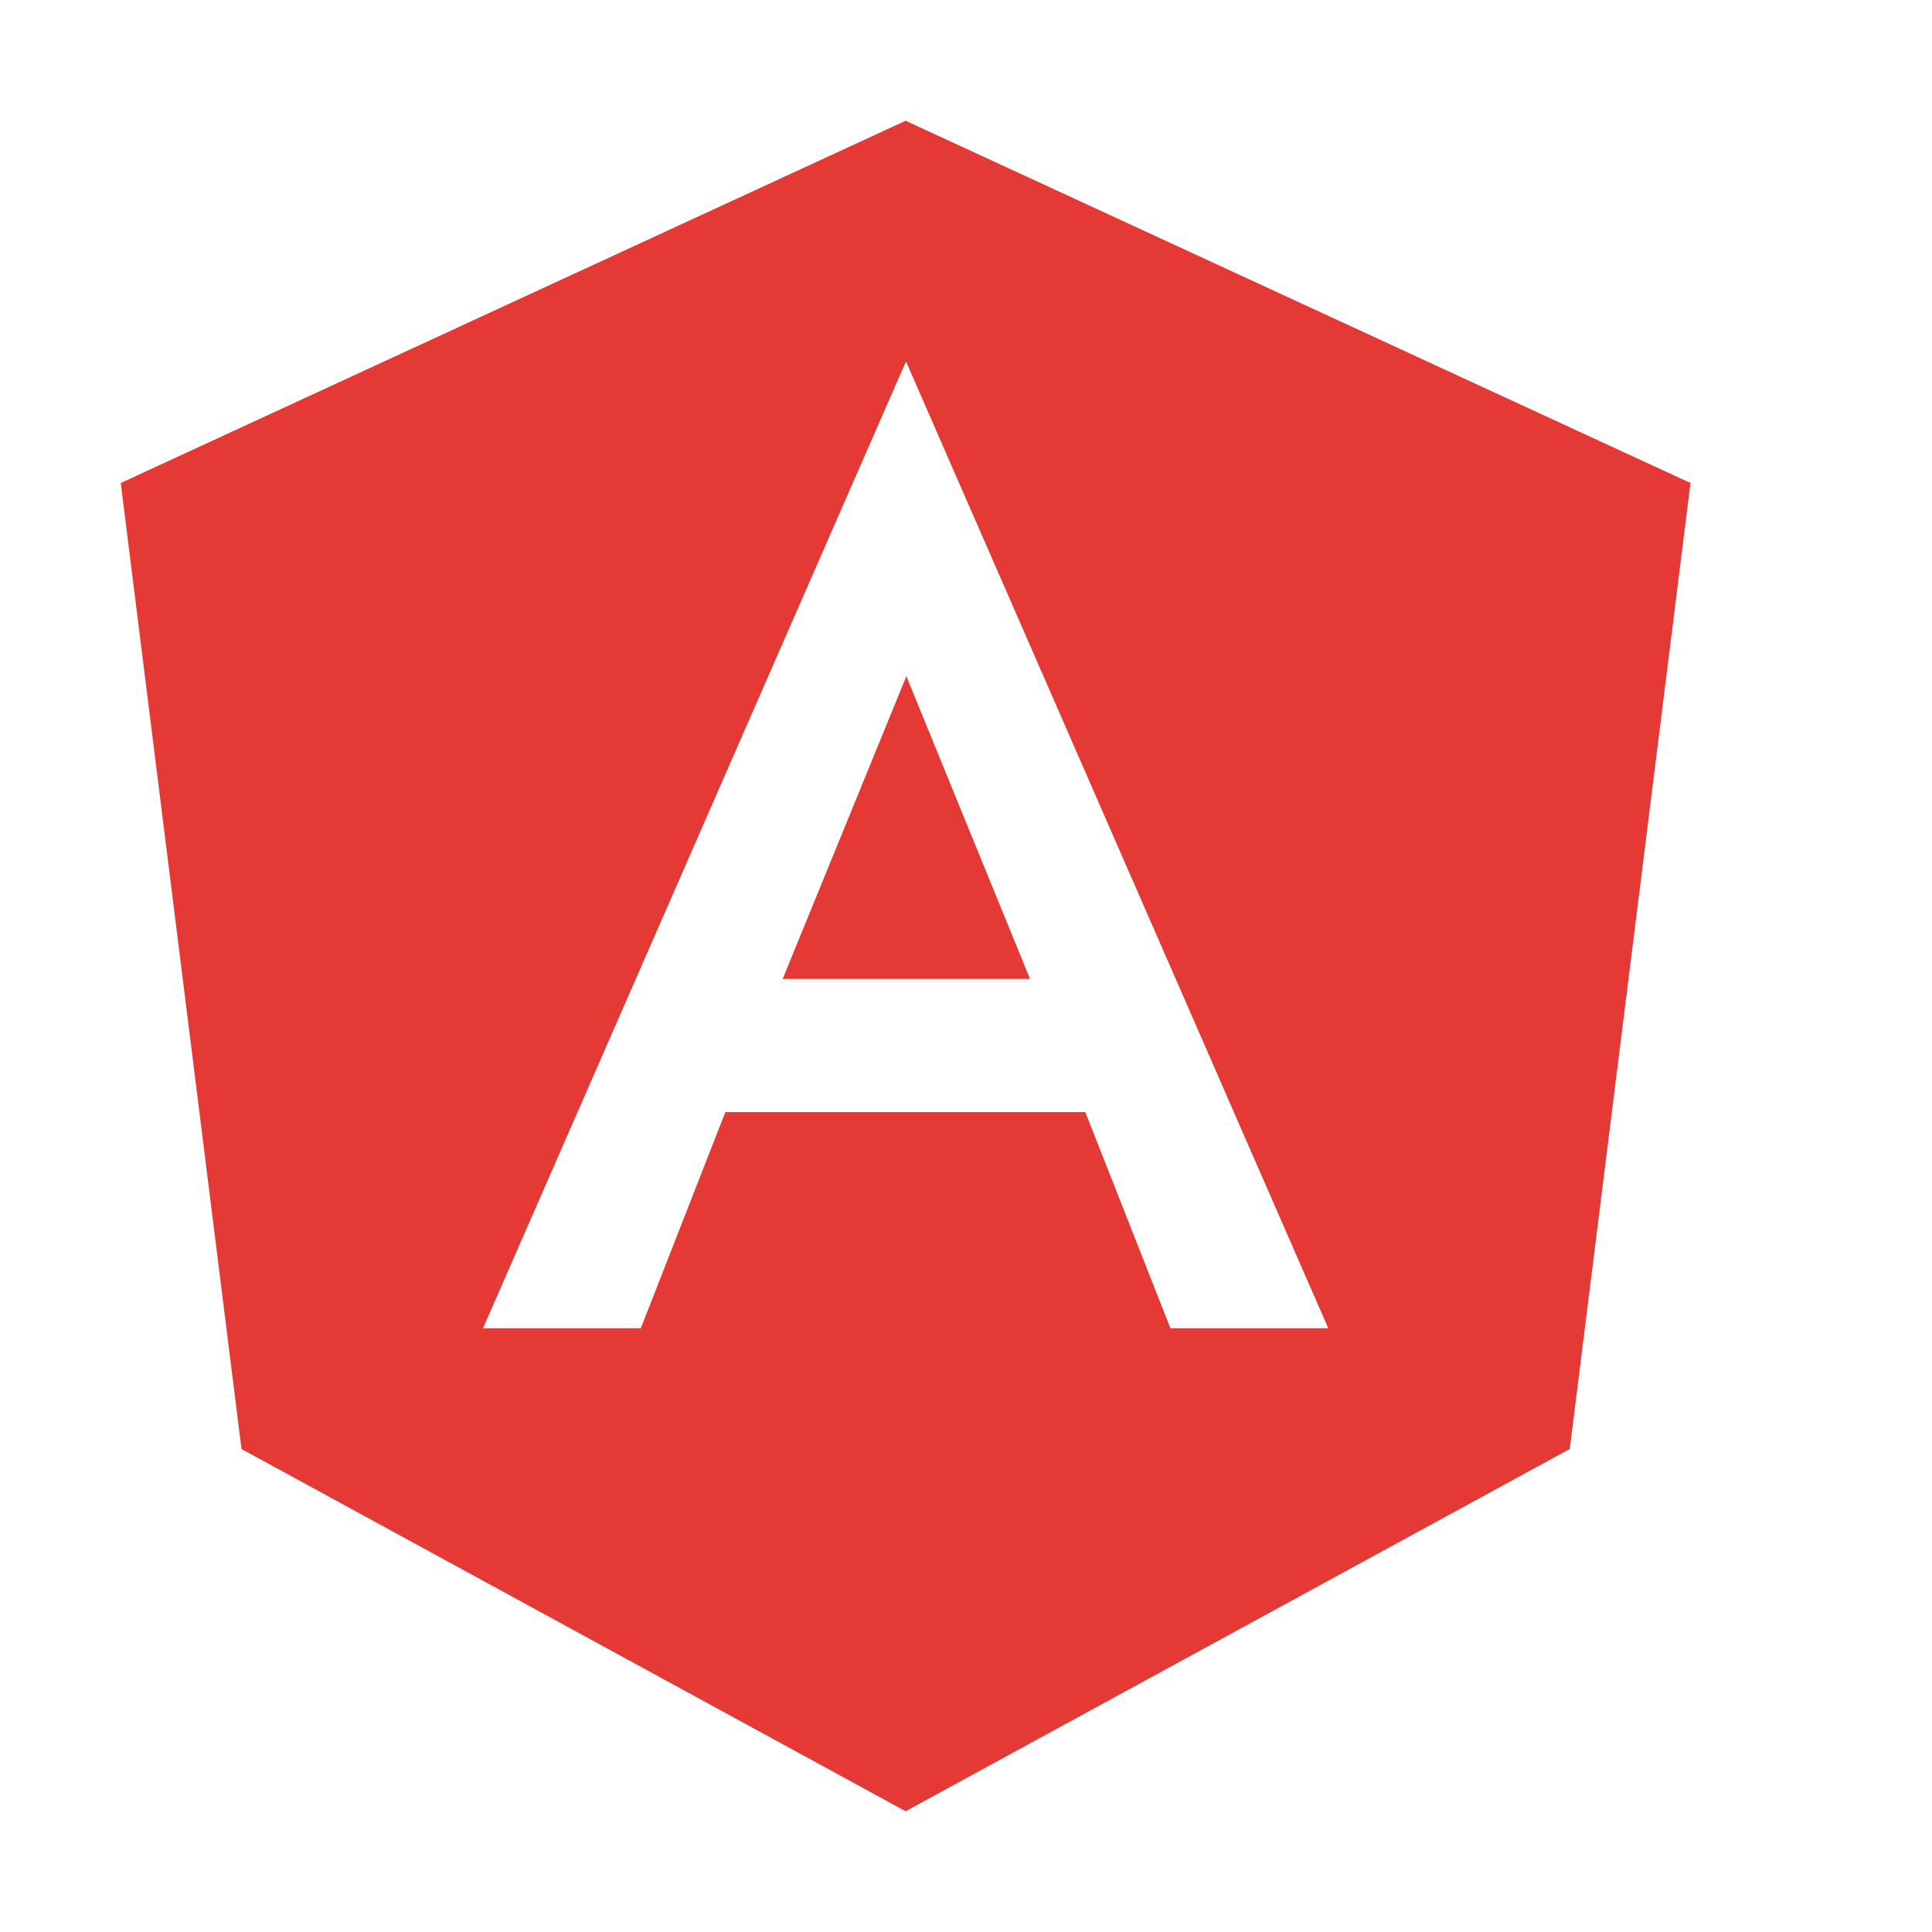
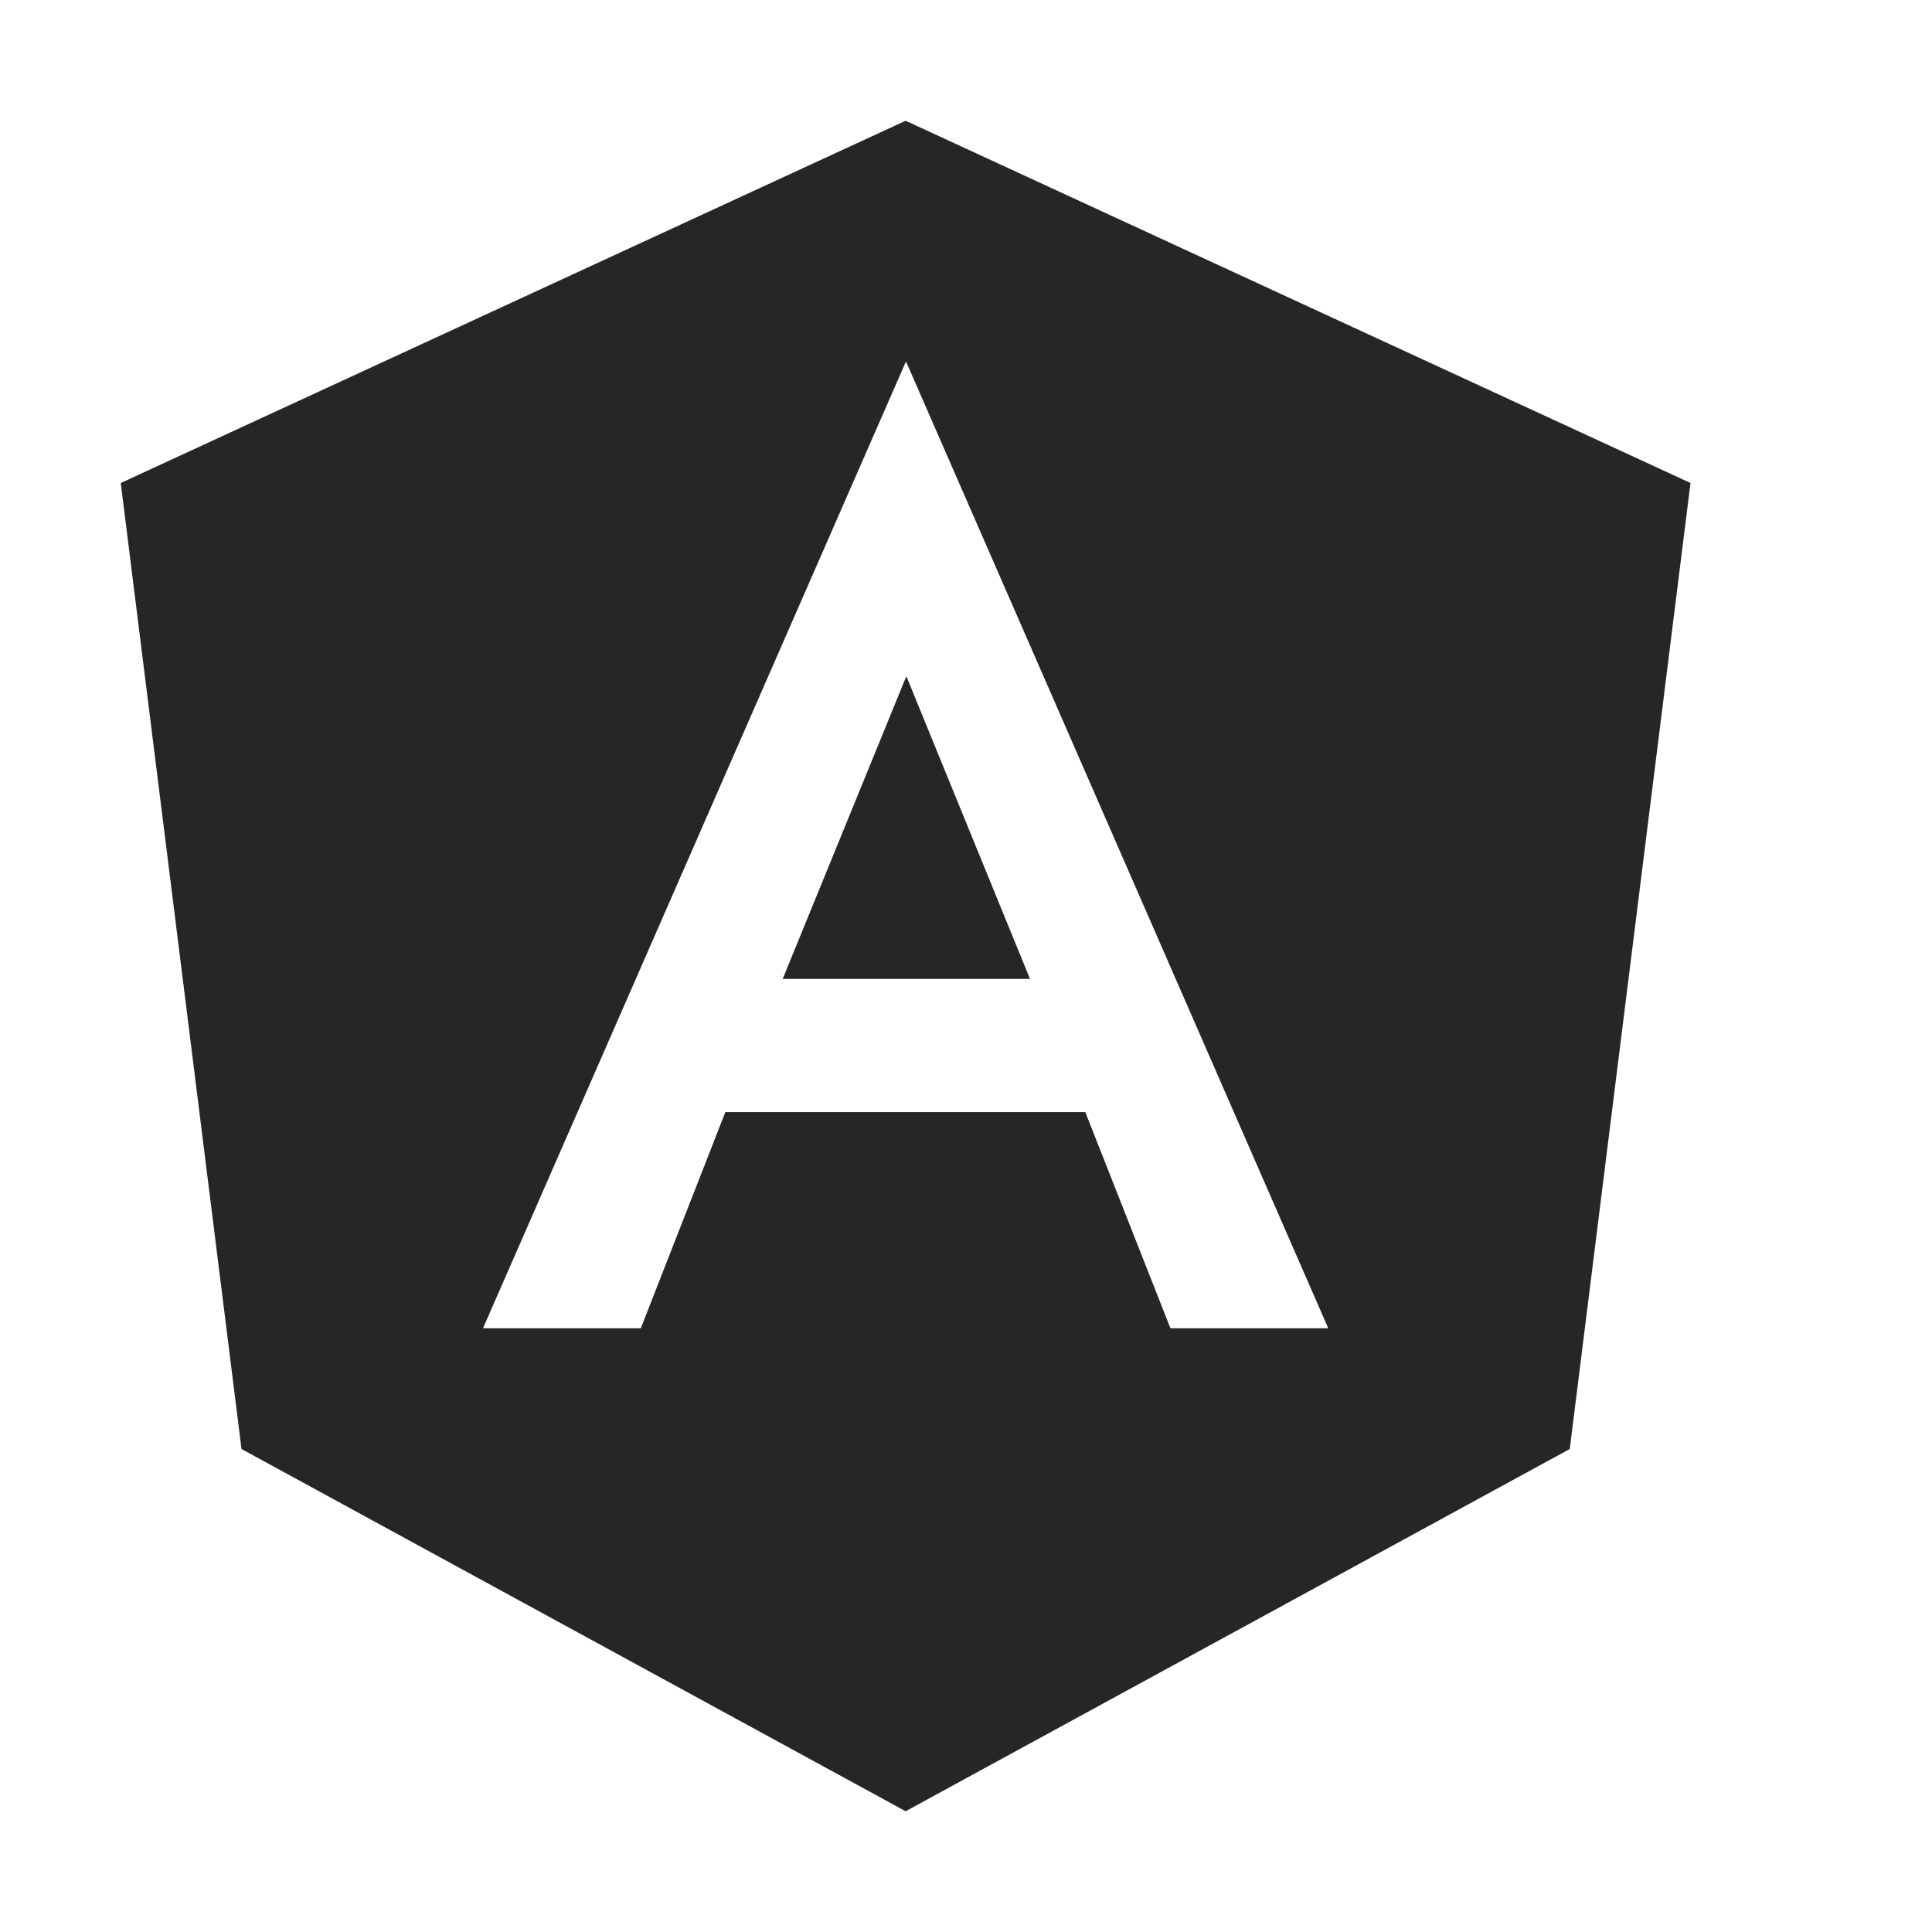
<svg xmlns="http://www.w3.org/2000/svg" viewBox="0 0 16 16" fill="none">
-   <path d="M13 12L7.5 15L2 12L1 4L7.5 1L14 4L13 12ZM7.506 3H7.5L4 11H5.307L6.007 9.21H8.988L9.693 11H11L7.506 3ZM7.506 5.6L8.53 8.107H6.482L7.506 5.6Z" fill="#E53935" />
+   <path d="M13 12L7.5 15L2 12L1 4L7.5 1L14 4L13 12ZM7.506 3H7.5L4 11H5.307L6.007 9.21H8.988L9.693 11H11L7.506 3ZM7.506 5.6L8.53 8.107H6.482L7.506 5.6Z" fill="#262626" />
</svg>
